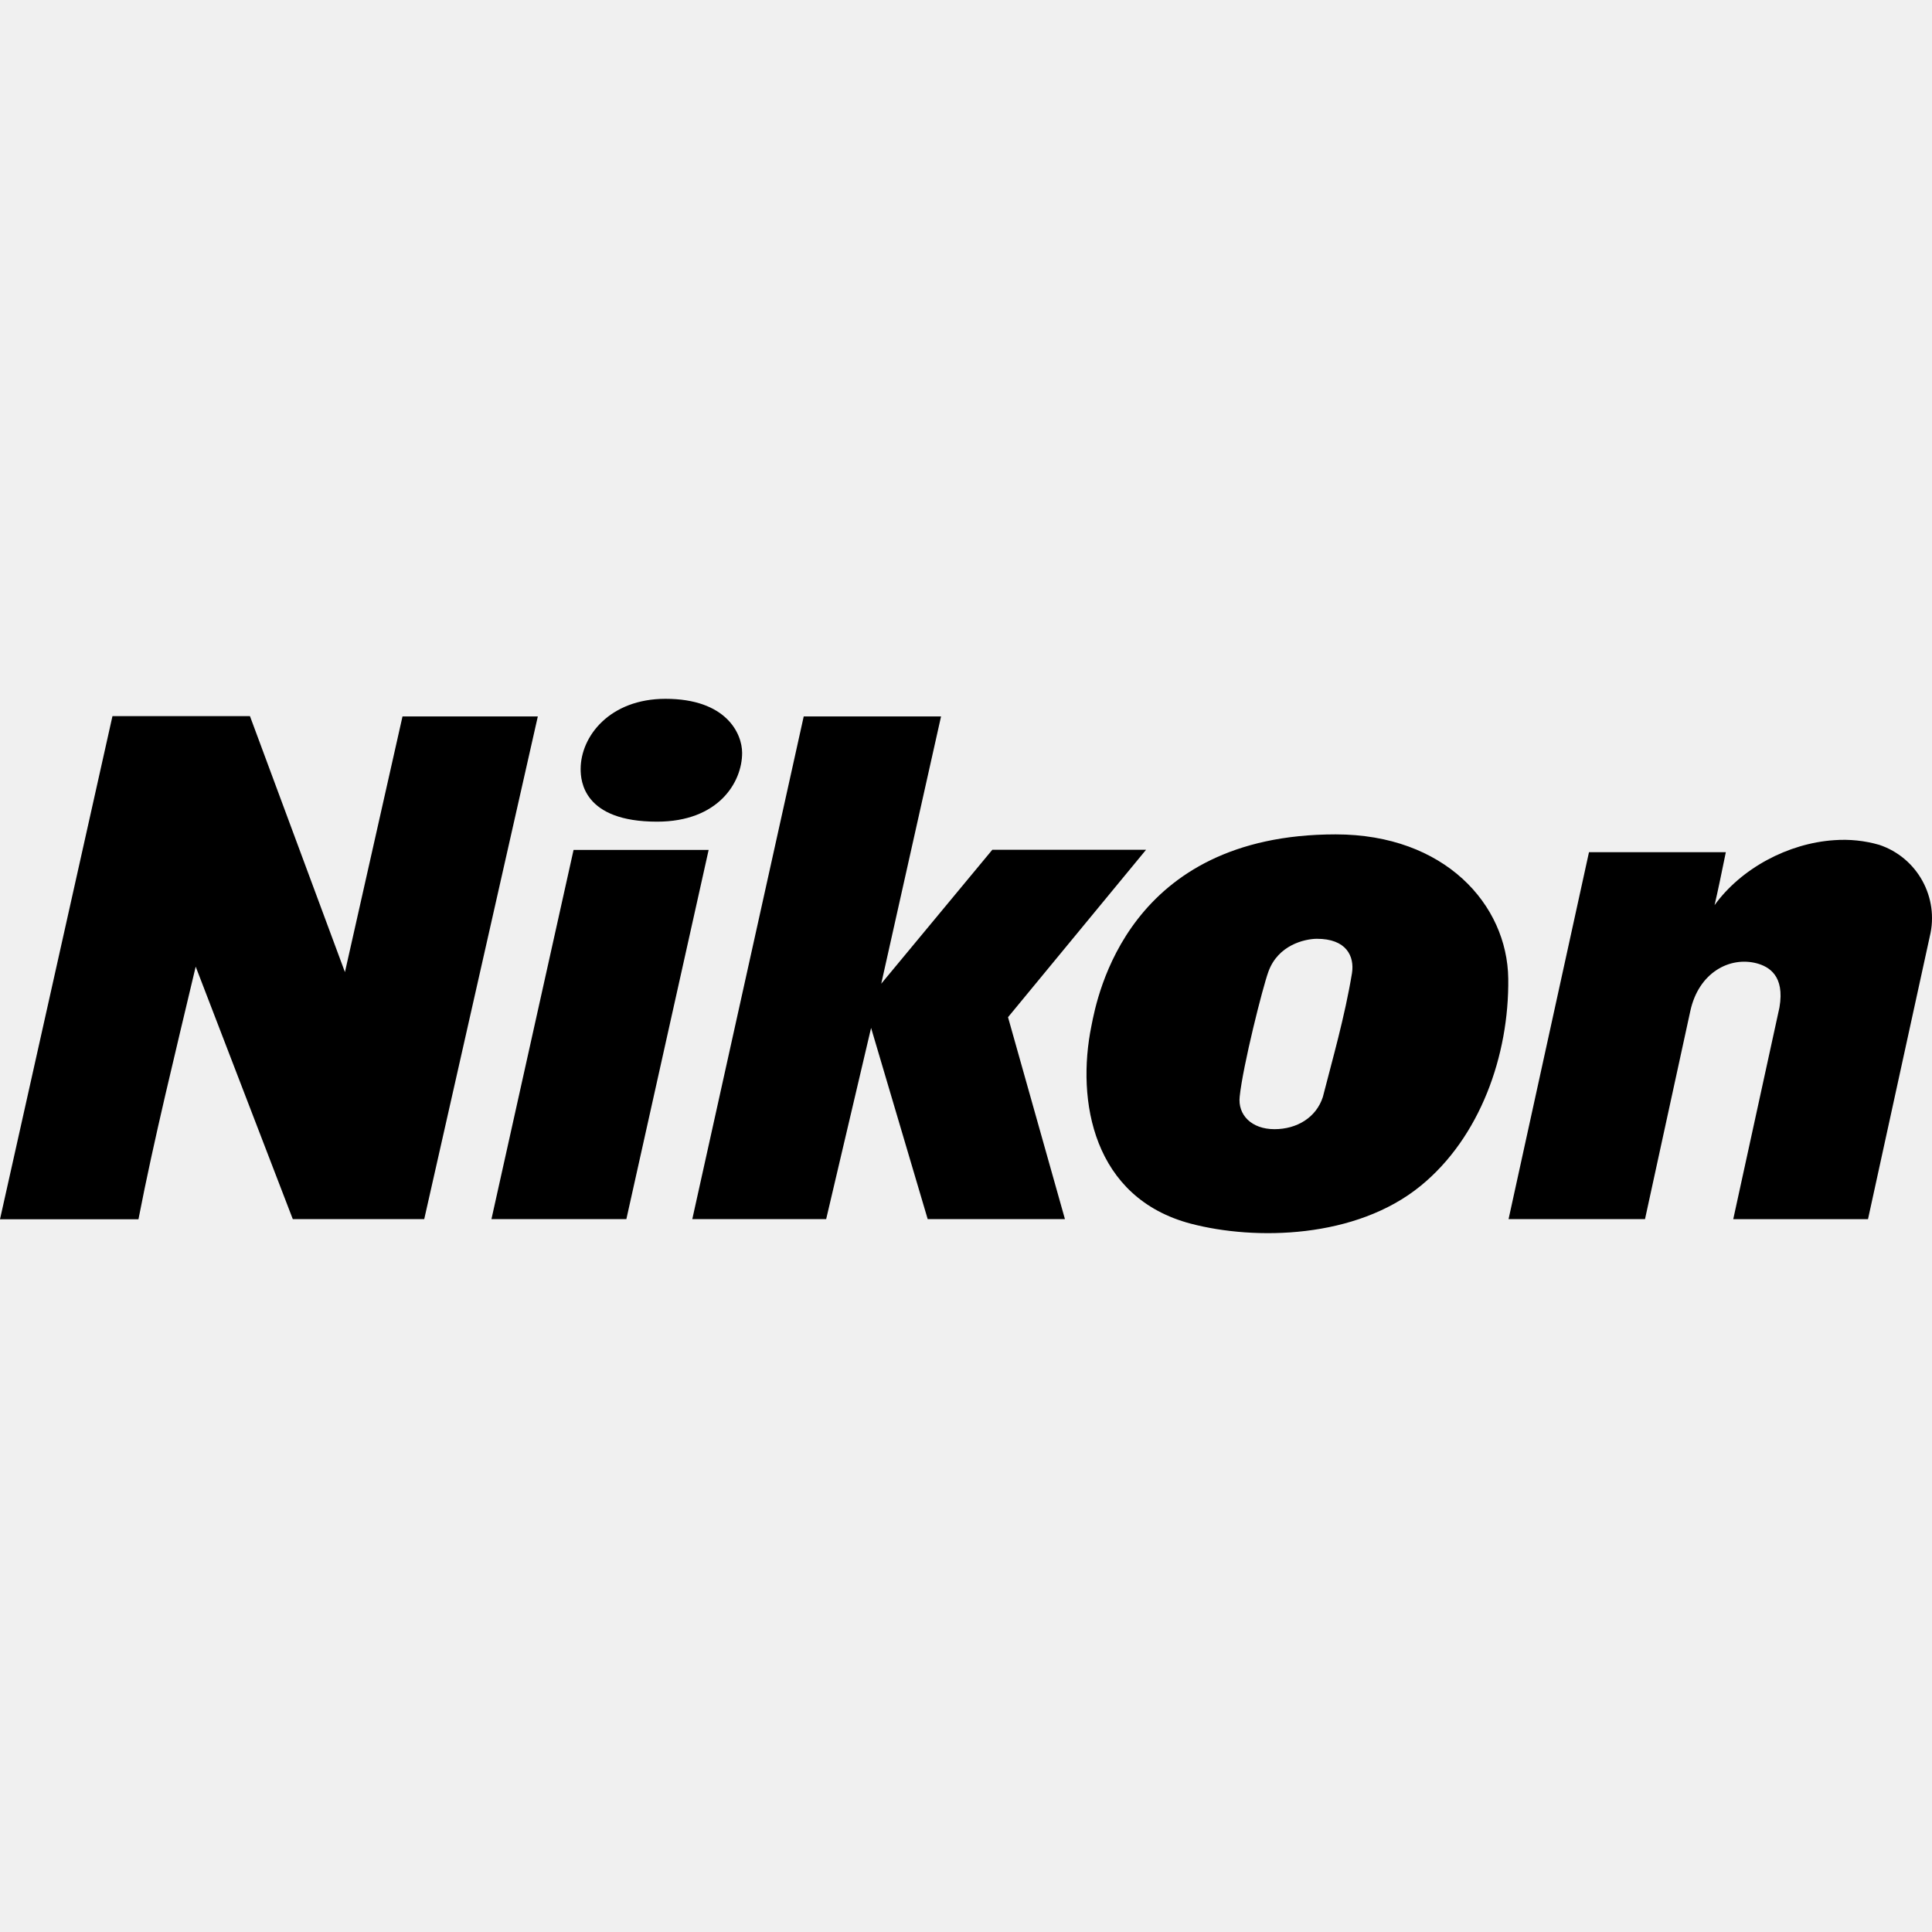
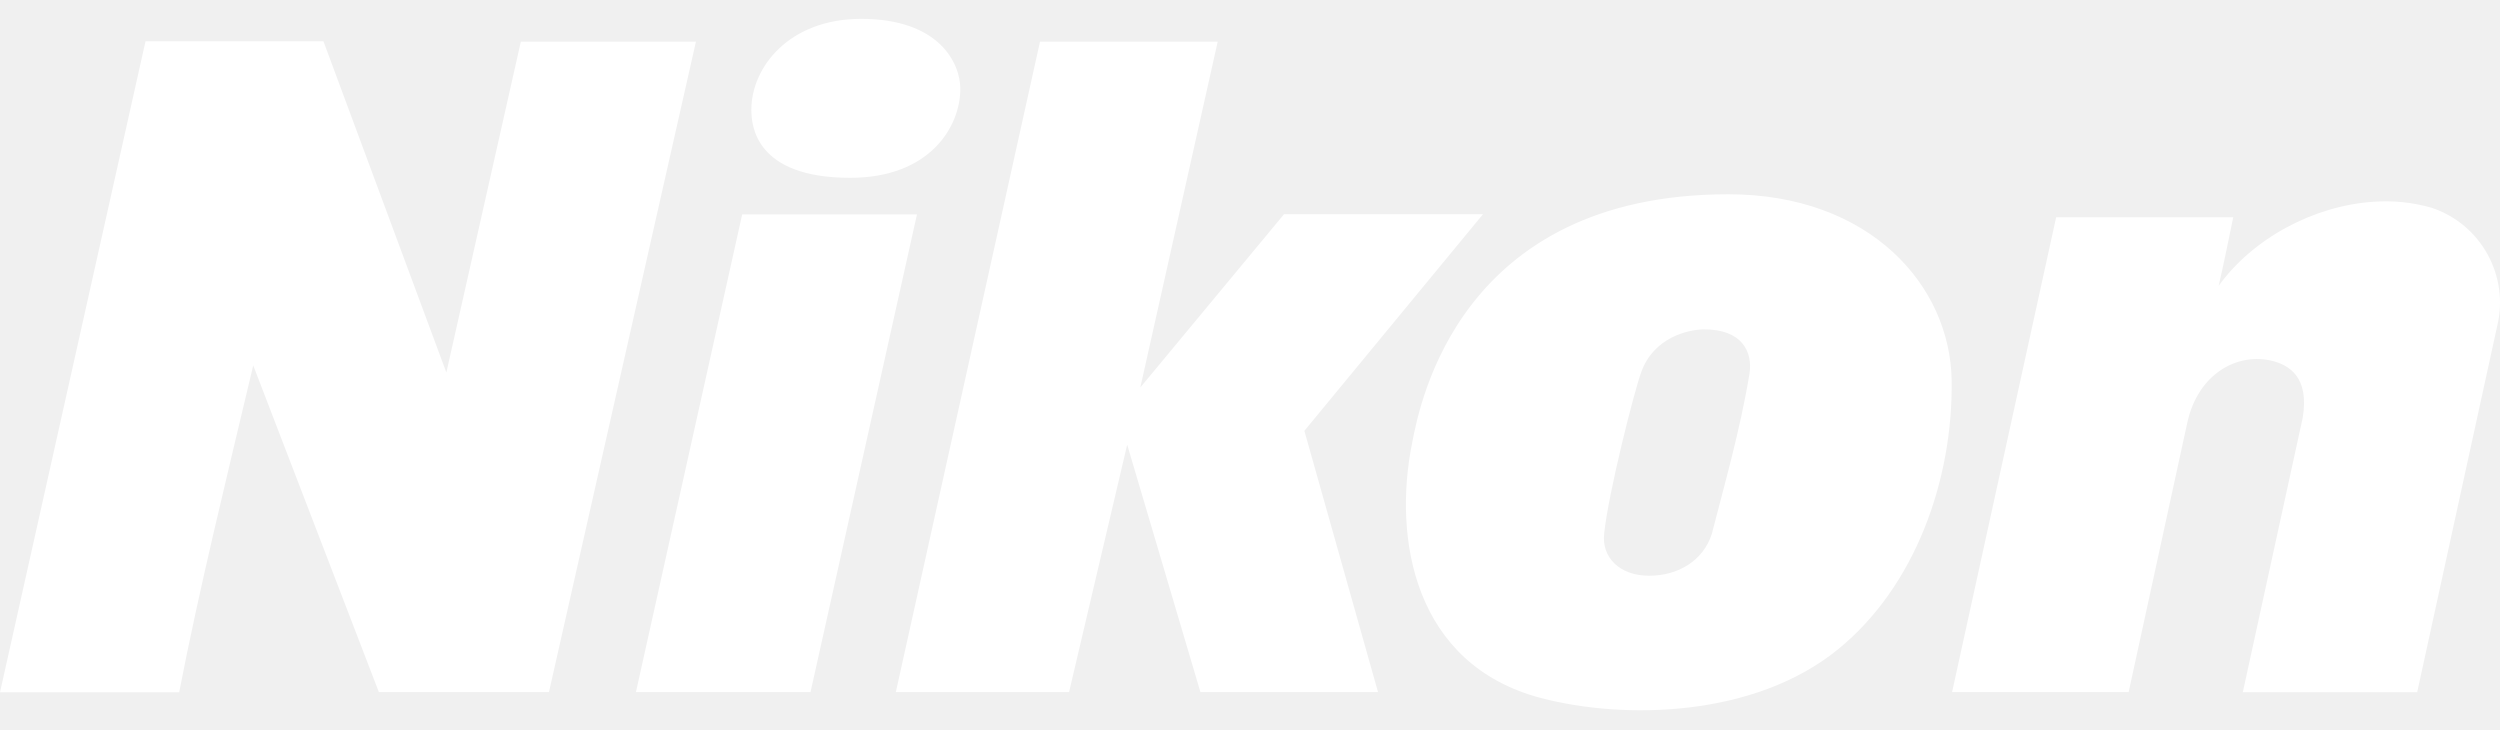
- <svg xmlns="http://www.w3.org/2000/svg" role="img" viewBox="0 0 24 24">
+ <svg xmlns="http://www.w3.org/2000/svg" role="img" viewBox="0 8.5 24 7" fill="white">
  <path d="M8.267 8.681c-.69 0-1.054.463-1.054.873 0 .144.032.653.949.653.762 0 1.057-.488 1.057-.854 0-.244-.2-.672-.952-.672zm-6.87.215L0 15.146h1.72c.194-1 .455-2.056.711-3.138l1.206 3.136H5.27L6.681 8.9H5l-.715 3.176-1.18-3.18Zm8.587.004L8.6 15.144h1.663l.558-2.375.703 2.375h1.705l-.707-2.508 1.715-2.08h-1.91l-1.38 1.664.743-3.32zm6.608 1.465c-2.582 0-2.962 2.01-3.034 2.379-.19.93.02 2.137 1.235 2.457.8.21 2.051.187 2.855-.47.736-.6 1.1-1.619 1.088-2.575-.012-.92-.79-1.791-2.144-1.791zm6.193.072c-.573.038-1.156.35-1.486.807.044-.188.088-.404.14-.658h-1.7l-.999 4.558h1.695l.563-2.586c.104-.476.488-.68.826-.591.146.04.35.15.281.548l-.574 2.63h1.674l.767-3.51a.96.96 0 0 0-.627-1.14 1.594 1.594 0 0 0-.56-.058zm-15.66.121-1.02 4.586h1.676l1.022-4.586zm9.23 1.104c.372-.002.472.218.44.426-.09.545-.245 1.081-.362 1.539-.082.254-.321.4-.601.4-.286 0-.458-.178-.432-.406.04-.384.286-1.357.356-1.549.12-.334.451-.408.6-.41z" />
</svg>
